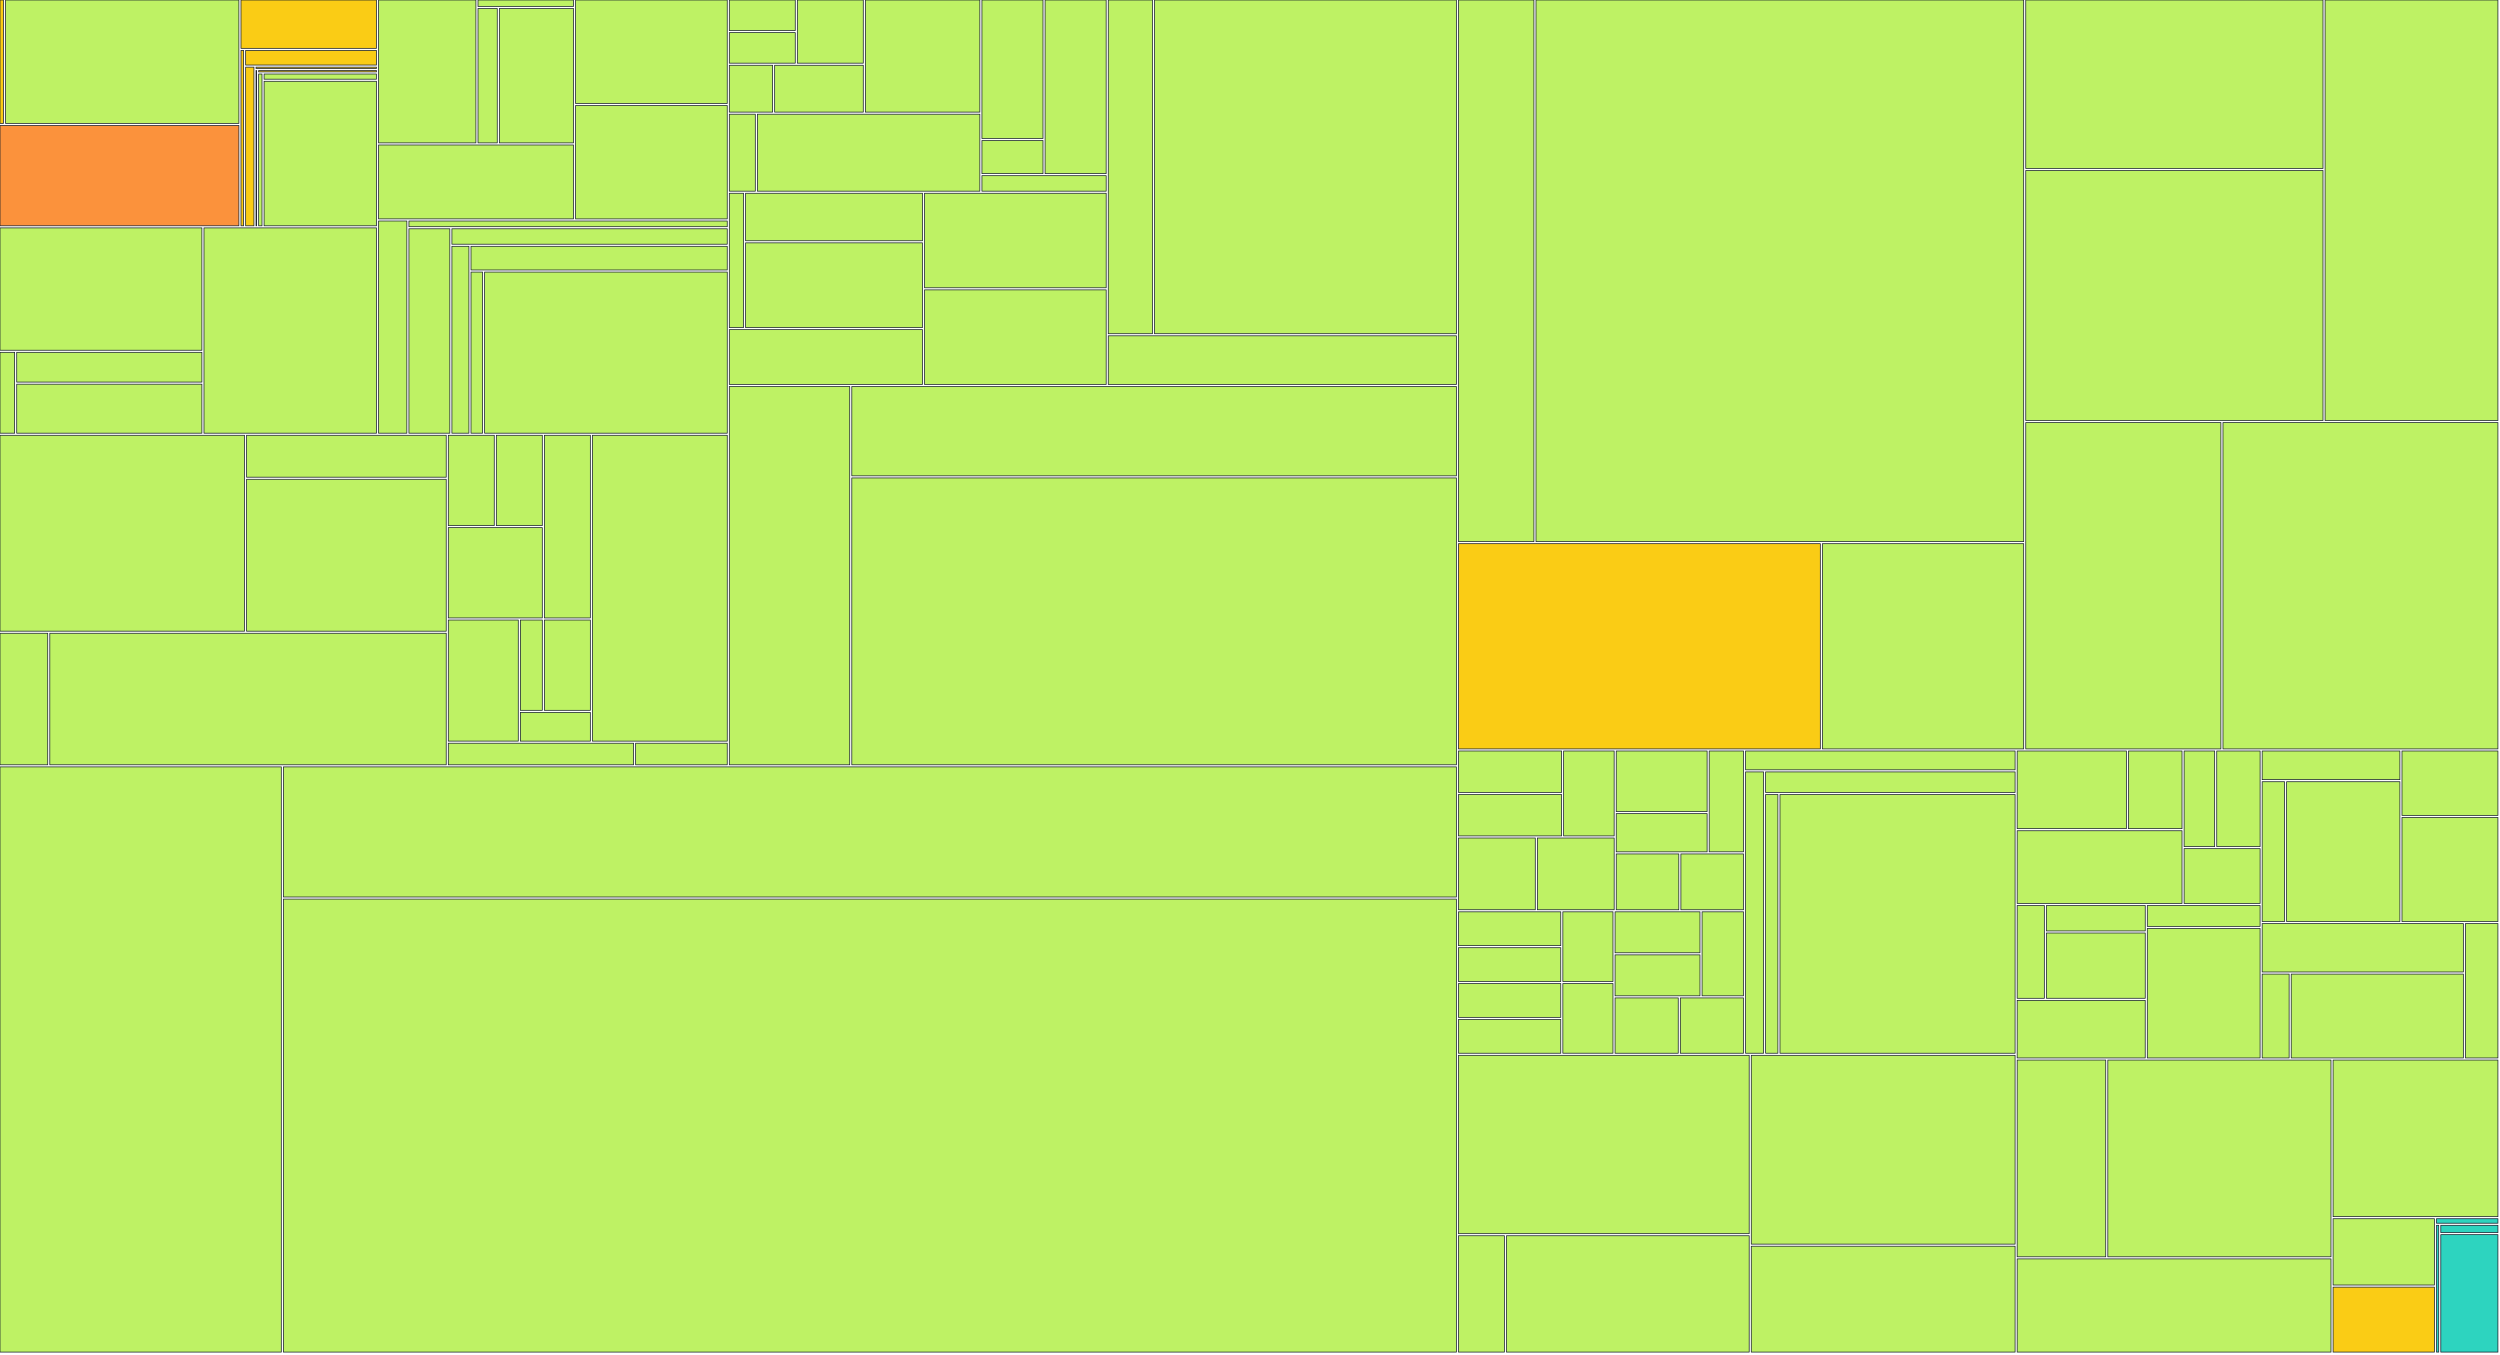
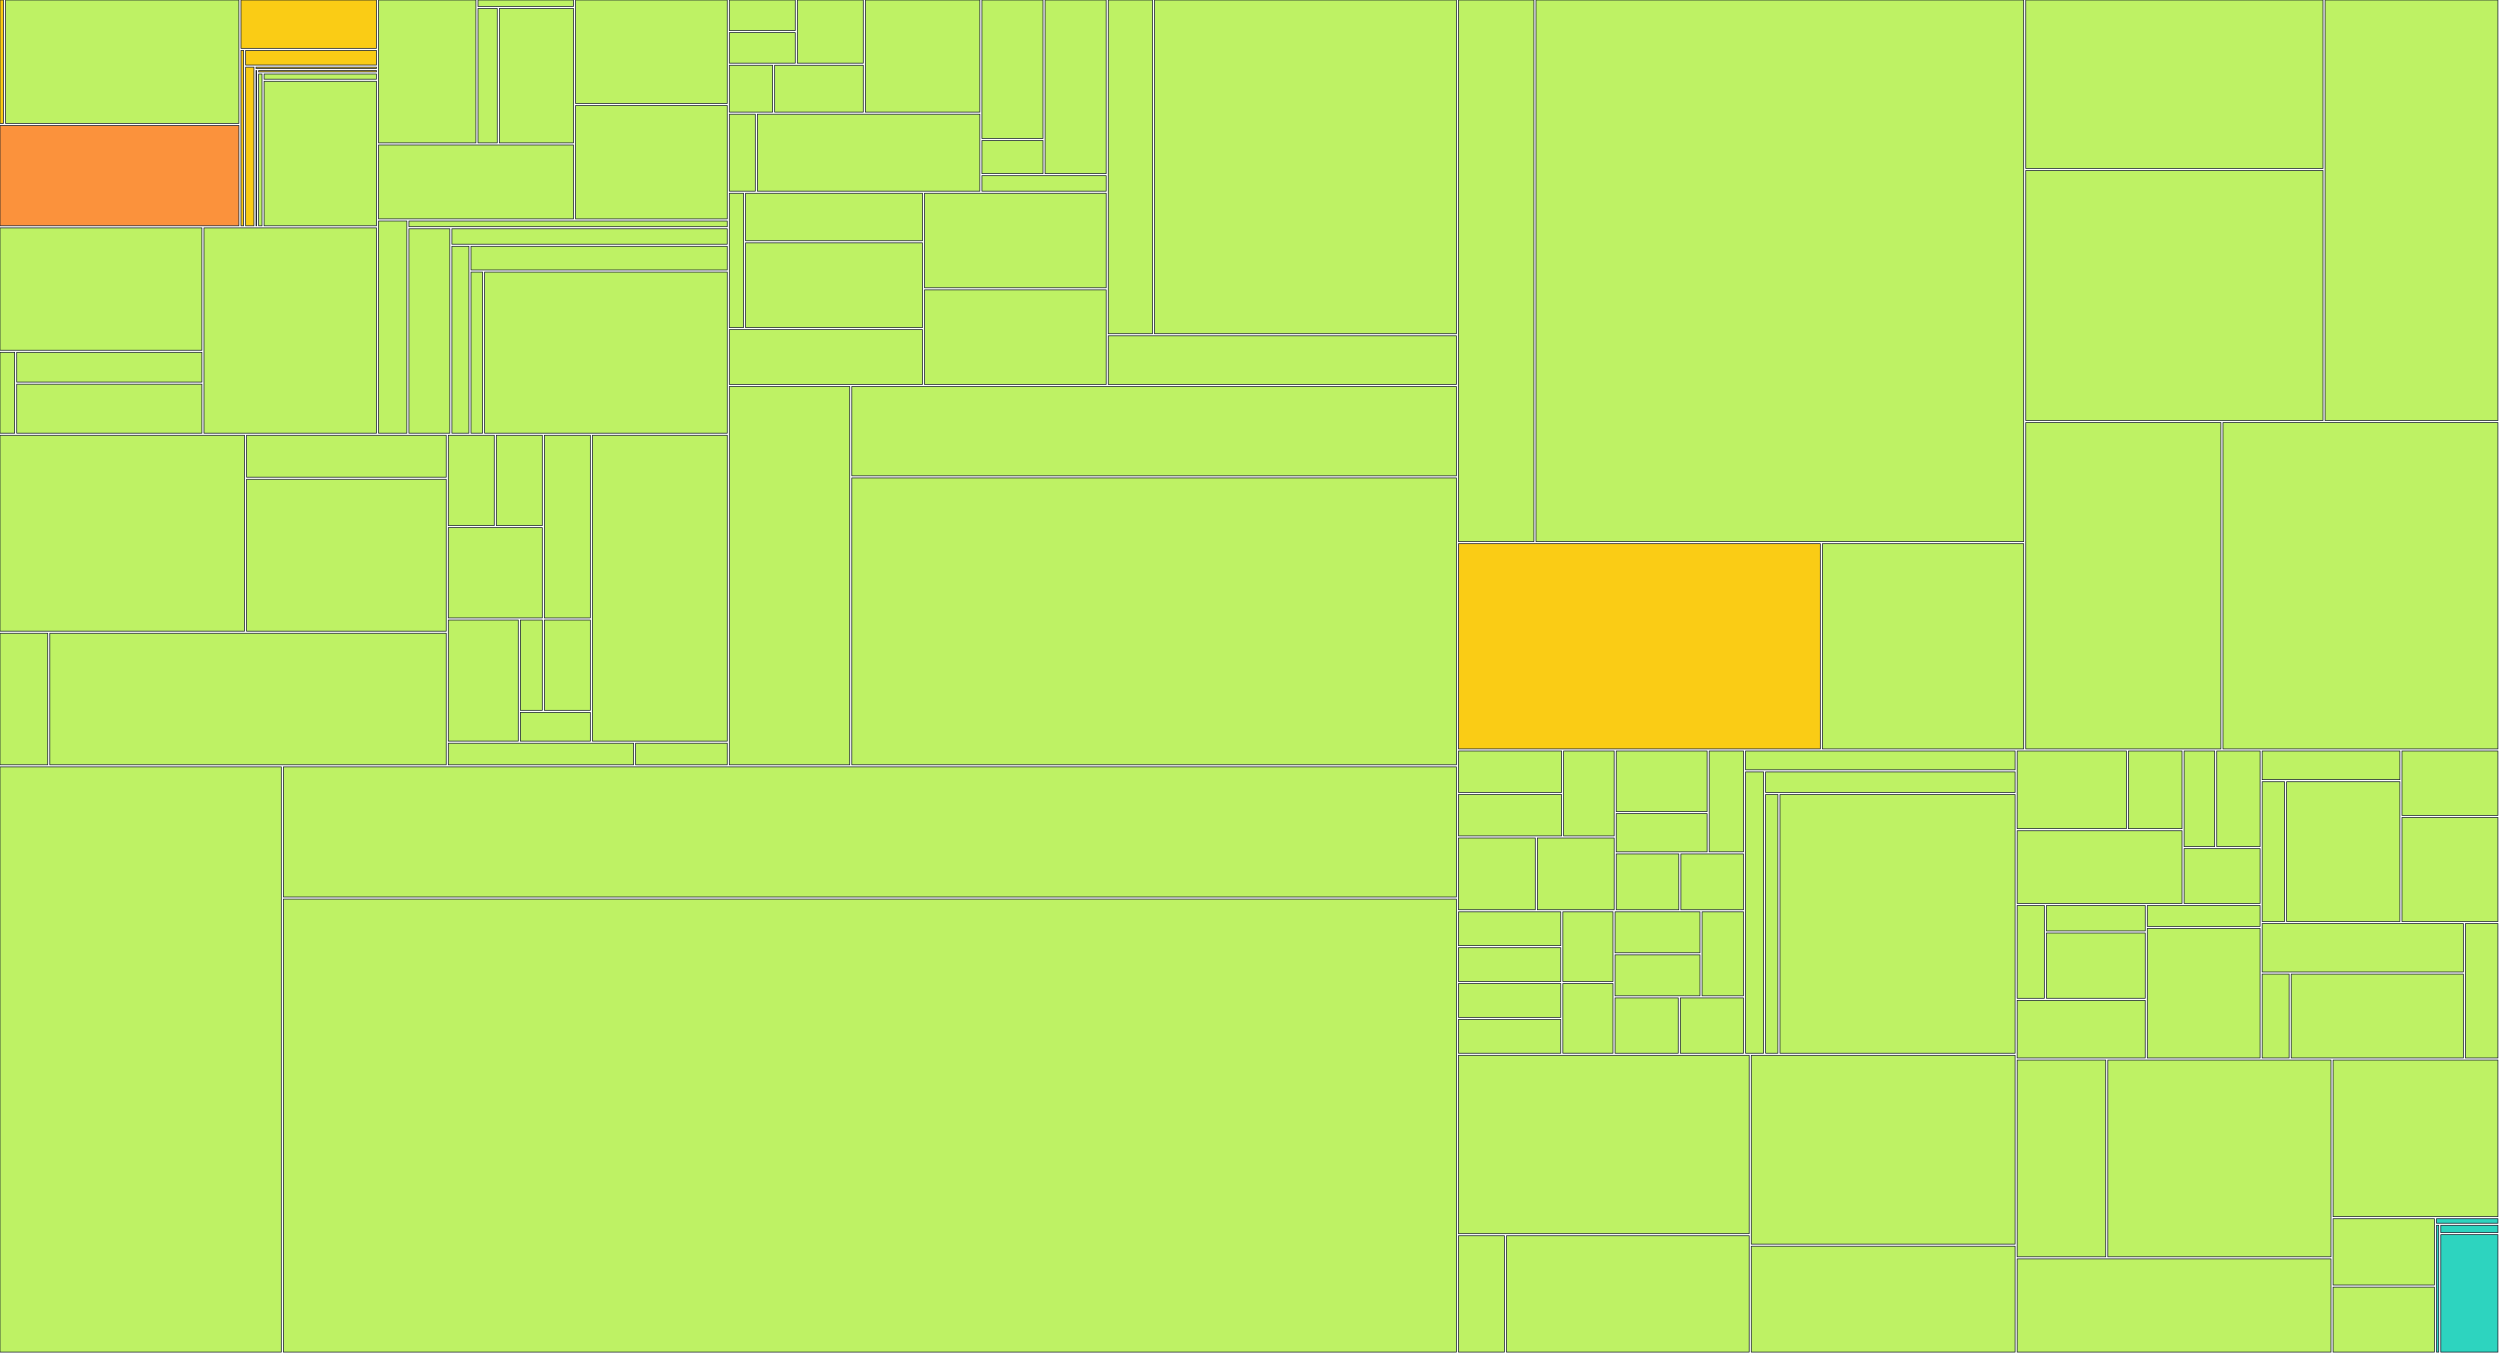
<svg xmlns="http://www.w3.org/2000/svg" width="1200" height="650" viewBox="0 0 1200 650">
  <g>
    <rect x="0.00" y="0.00" width="1.65" height="59.22" fill="#facc15" stroke="#111827" stroke-width="0.35" />
  </g>
  <g>
    <rect x="2.65" y="0.00" width="112.02" height="59.22" fill="#bef264" stroke="#111827" stroke-width="0.35" />
  </g>
  <g>
    <rect x="0.00" y="60.22" width="114.67" height="48.17" fill="#fb923c" stroke="#111827" stroke-width="0.35" />
  </g>
  <g>
    <rect x="115.67" y="0.00" width="65.02" height="23.20" fill="#facc15" stroke="#111827" stroke-width="0.35" />
  </g>
  <g>
    <rect x="115.67" y="24.20" width="1.25" height="84.19" fill="#facc15" stroke="#111827" stroke-width="0.35" />
  </g>
  <g>
    <rect x="117.92" y="24.20" width="62.77" height="7.02" fill="#facc15" stroke="#111827" stroke-width="0.35" />
  </g>
  <g>
    <rect x="117.92" y="32.22" width="3.97" height="76.17" fill="#facc15" stroke="#111827" stroke-width="0.35" />
  </g>
  <g>
    <rect x="122.89" y="32.22" width="57.80" height="0.63" fill="#facc15" stroke="#111827" stroke-width="0.35" />
  </g>
  <g>
    <rect x="122.89" y="33.85" width="0.27" height="74.54" fill="#facc15" stroke="#111827" stroke-width="0.35" />
  </g>
  <g>
    <rect x="124.16" y="33.85" width="56.53" height="0.67" fill="#facc15" stroke="#111827" stroke-width="0.35" />
  </g>
  <g>
    <rect x="124.16" y="35.52" width="1.60" height="72.87" fill="#bef264" stroke="#111827" stroke-width="0.35" />
  </g>
  <g>
    <rect x="126.76" y="35.52" width="53.93" height="2.49" fill="#bef264" stroke="#111827" stroke-width="0.35" />
  </g>
  <g>
    <rect x="126.76" y="39.01" width="53.93" height="69.38" fill="#bef264" stroke="#111827" stroke-width="0.35" />
  </g>
  <g>
    <rect x="0.00" y="109.39" width="96.91" height="58.72" fill="#bef264" stroke="#111827" stroke-width="0.35" />
  </g>
  <g>
    <rect x="0.00" y="169.11" width="7.03" height="38.82" fill="#bef264" stroke="#111827" stroke-width="0.35" />
  </g>
  <g>
    <rect x="8.03" y="169.11" width="88.88" height="14.29" fill="#bef264" stroke="#111827" stroke-width="0.35" />
  </g>
  <g>
    <rect x="8.03" y="184.40" width="88.88" height="23.53" fill="#bef264" stroke="#111827" stroke-width="0.35" />
  </g>
  <g>
    <rect x="97.91" y="109.39" width="82.78" height="98.54" fill="#bef264" stroke="#111827" stroke-width="0.35" />
  </g>
  <g>
    <rect x="181.69" y="0.00" width="46.75" height="68.59" fill="#bef264" stroke="#111827" stroke-width="0.35" />
  </g>
  <g>
    <rect x="229.44" y="0.00" width="45.83" height="3.09" fill="#bef264" stroke="#111827" stroke-width="0.35" />
  </g>
  <g>
    <rect x="229.44" y="4.09" width="9.24" height="64.50" fill="#bef264" stroke="#111827" stroke-width="0.35" />
  </g>
  <g>
    <rect x="239.69" y="4.09" width="35.59" height="64.50" fill="#bef264" stroke="#111827" stroke-width="0.35" />
  </g>
  <g>
    <rect x="181.69" y="69.59" width="93.58" height="35.48" fill="#bef264" stroke="#111827" stroke-width="0.35" />
  </g>
  <g>
    <rect x="276.27" y="0.00" width="72.80" height="49.66" fill="#bef264" stroke="#111827" stroke-width="0.35" />
  </g>
  <g>
    <rect x="276.27" y="50.66" width="72.80" height="54.42" fill="#bef264" stroke="#111827" stroke-width="0.35" />
  </g>
  <g>
    <rect x="181.69" y="106.08" width="13.60" height="101.85" fill="#bef264" stroke="#111827" stroke-width="0.35" />
  </g>
  <g>
    <rect x="196.29" y="106.08" width="152.78" height="2.74" fill="#bef264" stroke="#111827" stroke-width="0.35" />
  </g>
  <g>
    <rect x="196.29" y="109.82" width="19.63" height="98.11" fill="#bef264" stroke="#111827" stroke-width="0.35" />
  </g>
  <g>
    <rect x="216.92" y="109.82" width="132.15" height="7.40" fill="#bef264" stroke="#111827" stroke-width="0.35" />
  </g>
  <g>
    <rect x="216.92" y="118.22" width="8.16" height="89.71" fill="#bef264" stroke="#111827" stroke-width="0.35" />
  </g>
  <g>
    <rect x="226.08" y="118.22" width="122.99" height="11.37" fill="#bef264" stroke="#111827" stroke-width="0.35" />
  </g>
  <g>
    <rect x="226.08" y="130.59" width="5.53" height="77.34" fill="#bef264" stroke="#111827" stroke-width="0.35" />
  </g>
  <g>
    <rect x="232.61" y="130.59" width="116.47" height="77.34" fill="#bef264" stroke="#111827" stroke-width="0.35" />
  </g>
  <g>
    <rect x="0.00" y="208.93" width="117.35" height="94.03" fill="#bef264" stroke="#111827" stroke-width="0.35" />
  </g>
  <g>
    <rect x="118.35" y="208.93" width="95.83" height="20.12" fill="#bef264" stroke="#111827" stroke-width="0.35" />
  </g>
  <g>
    <rect x="118.35" y="230.05" width="95.83" height="72.92" fill="#bef264" stroke="#111827" stroke-width="0.35" />
  </g>
  <g>
    <rect x="0.00" y="303.96" width="22.91" height="63.15" fill="#bef264" stroke="#111827" stroke-width="0.35" />
  </g>
  <g>
    <rect x="23.91" y="303.96" width="190.27" height="63.15" fill="#bef264" stroke="#111827" stroke-width="0.35" />
  </g>
  <g>
    <rect x="215.18" y="208.93" width="22.06" height="43.34" fill="#bef264" stroke="#111827" stroke-width="0.35" />
  </g>
  <g>
    <rect x="238.24" y="208.93" width="22.06" height="43.34" fill="#bef264" stroke="#111827" stroke-width="0.35" />
  </g>
  <g>
    <rect x="215.18" y="253.27" width="45.12" height="43.34" fill="#bef264" stroke="#111827" stroke-width="0.35" />
  </g>
  <g>
    <rect x="261.30" y="208.93" width="22.06" height="87.69" fill="#bef264" stroke="#111827" stroke-width="0.35" />
  </g>
  <g>
    <rect x="215.18" y="297.61" width="33.59" height="58.12" fill="#bef264" stroke="#111827" stroke-width="0.35" />
  </g>
  <g>
    <rect x="249.77" y="297.61" width="10.53" height="43.34" fill="#bef264" stroke="#111827" stroke-width="0.35" />
  </g>
  <g>
    <rect x="261.30" y="297.61" width="22.06" height="43.34" fill="#bef264" stroke="#111827" stroke-width="0.35" />
  </g>
  <g>
    <rect x="249.77" y="341.96" width="33.59" height="13.78" fill="#bef264" stroke="#111827" stroke-width="0.35" />
  </g>
  <g>
    <rect x="284.36" y="208.93" width="64.72" height="146.81" fill="#bef264" stroke="#111827" stroke-width="0.35" />
  </g>
  <g>
    <rect x="215.18" y="356.74" width="88.93" height="10.37" fill="#bef264" stroke="#111827" stroke-width="0.35" />
  </g>
  <g>
    <rect x="305.11" y="356.74" width="43.96" height="10.37" fill="#bef264" stroke="#111827" stroke-width="0.35" />
  </g>
  <g>
    <rect x="350.07" y="0.00" width="31.65" height="14.66" fill="#bef264" stroke="#111827" stroke-width="0.35" />
  </g>
  <g>
    <rect x="350.07" y="15.66" width="31.65" height="14.66" fill="#bef264" stroke="#111827" stroke-width="0.35" />
  </g>
  <g>
    <rect x="382.72" y="0.00" width="31.65" height="30.32" fill="#bef264" stroke="#111827" stroke-width="0.35" />
  </g>
  <g>
    <rect x="350.07" y="31.32" width="20.76" height="22.49" fill="#bef264" stroke="#111827" stroke-width="0.35" />
  </g>
  <g>
    <rect x="371.84" y="31.32" width="42.53" height="22.49" fill="#bef264" stroke="#111827" stroke-width="0.35" />
  </g>
  <g>
    <rect x="415.37" y="0.00" width="54.96" height="53.81" fill="#bef264" stroke="#111827" stroke-width="0.35" />
  </g>
  <g>
    <rect x="350.07" y="54.81" width="12.47" height="36.95" fill="#bef264" stroke="#111827" stroke-width="0.35" />
  </g>
  <g>
    <rect x="363.55" y="54.81" width="106.78" height="36.95" fill="#bef264" stroke="#111827" stroke-width="0.35" />
  </g>
  <g>
    <rect x="471.33" y="0.00" width="29.31" height="66.46" fill="#bef264" stroke="#111827" stroke-width="0.35" />
  </g>
  <g>
    <rect x="471.33" y="67.46" width="29.31" height="15.87" fill="#bef264" stroke="#111827" stroke-width="0.35" />
  </g>
  <g>
    <rect x="501.64" y="0.00" width="29.31" height="83.33" fill="#bef264" stroke="#111827" stroke-width="0.35" />
  </g>
  <g>
    <rect x="471.33" y="84.33" width="59.63" height="7.43" fill="#bef264" stroke="#111827" stroke-width="0.35" />
  </g>
  <g>
    <rect x="350.07" y="92.76" width="6.81" height="64.48" fill="#bef264" stroke="#111827" stroke-width="0.35" />
  </g>
  <g>
    <rect x="357.88" y="92.76" width="84.89" height="22.81" fill="#bef264" stroke="#111827" stroke-width="0.35" />
  </g>
  <g>
    <rect x="357.88" y="116.57" width="84.89" height="40.67" fill="#bef264" stroke="#111827" stroke-width="0.35" />
  </g>
  <g>
    <rect x="350.07" y="158.23" width="92.70" height="26.28" fill="#bef264" stroke="#111827" stroke-width="0.35" />
  </g>
  <g>
    <rect x="443.77" y="92.76" width="87.19" height="45.38" fill="#bef264" stroke="#111827" stroke-width="0.35" />
  </g>
  <g>
    <rect x="443.77" y="139.14" width="87.19" height="45.38" fill="#bef264" stroke="#111827" stroke-width="0.35" />
  </g>
  <g>
    <rect x="531.96" y="0.00" width="21.20" height="160.19" fill="#bef264" stroke="#111827" stroke-width="0.35" />
  </g>
  <g>
    <rect x="554.16" y="0.00" width="144.90" height="160.19" fill="#bef264" stroke="#111827" stroke-width="0.35" />
  </g>
  <g>
    <rect x="531.96" y="161.19" width="167.10" height="23.33" fill="#bef264" stroke="#111827" stroke-width="0.35" />
  </g>
  <g>
    <rect x="350.07" y="185.52" width="57.80" height="181.59" fill="#bef264" stroke="#111827" stroke-width="0.35" />
  </g>
  <g>
    <rect x="408.87" y="185.52" width="290.19" height="42.89" fill="#bef264" stroke="#111827" stroke-width="0.35" />
  </g>
  <g>
    <rect x="408.87" y="229.41" width="290.19" height="137.70" fill="#bef264" stroke="#111827" stroke-width="0.35" />
  </g>
  <g>
    <rect x="0.00" y="368.11" width="135.02" height="280.89" fill="#bef264" stroke="#111827" stroke-width="0.35" />
  </g>
  <g>
    <rect x="136.02" y="368.11" width="563.04" height="62.45" fill="#bef264" stroke="#111827" stroke-width="0.35" />
  </g>
  <g>
    <rect x="136.02" y="431.56" width="563.04" height="217.44" fill="#bef264" stroke="#111827" stroke-width="0.35" />
  </g>
  <g>
    <rect x="700.06" y="0.00" width="36.22" height="259.97" fill="#bef264" stroke="#111827" stroke-width="0.35" />
  </g>
  <g>
    <rect x="737.28" y="0.00" width="234.09" height="259.97" fill="#bef264" stroke="#111827" stroke-width="0.35" />
  </g>
  <g>
    <rect x="700.06" y="260.97" width="173.69" height="98.51" fill="#facc15" stroke="#111827" stroke-width="0.35" />
  </g>
  <g>
    <rect x="874.75" y="260.97" width="96.62" height="98.51" fill="#bef264" stroke="#111827" stroke-width="0.35" />
  </g>
  <g>
    <rect x="972.37" y="0.00" width="142.67" height="80.85" fill="#bef264" stroke="#111827" stroke-width="0.35" />
  </g>
  <g>
    <rect x="972.37" y="81.85" width="142.67" height="119.99" fill="#bef264" stroke="#111827" stroke-width="0.35" />
  </g>
  <g>
    <rect x="1116.04" y="0.00" width="82.96" height="201.84" fill="#bef264" stroke="#111827" stroke-width="0.35" />
  </g>
  <g>
    <rect x="972.37" y="202.84" width="93.66" height="156.64" fill="#bef264" stroke="#111827" stroke-width="0.35" />
  </g>
  <g>
    <rect x="1067.03" y="202.84" width="131.97" height="156.64" fill="#bef264" stroke="#111827" stroke-width="0.35" />
  </g>
  <g>
    <rect x="700.06" y="360.47" width="49.49" height="19.88" fill="#bef264" stroke="#111827" stroke-width="0.35" />
  </g>
  <g>
    <rect x="700.06" y="381.36" width="49.49" height="19.88" fill="#bef264" stroke="#111827" stroke-width="0.35" />
  </g>
  <g>
    <rect x="750.55" y="360.47" width="24.24" height="40.77" fill="#bef264" stroke="#111827" stroke-width="0.35" />
  </g>
  <g>
    <rect x="700.06" y="402.24" width="36.87" height="34.44" fill="#bef264" stroke="#111827" stroke-width="0.35" />
  </g>
  <g>
    <rect x="737.93" y="402.24" width="36.87" height="34.44" fill="#bef264" stroke="#111827" stroke-width="0.35" />
  </g>
  <g>
    <rect x="775.79" y="360.47" width="43.62" height="29.08" fill="#bef264" stroke="#111827" stroke-width="0.35" />
  </g>
  <g>
    <rect x="775.79" y="390.55" width="43.62" height="18.34" fill="#bef264" stroke="#111827" stroke-width="0.35" />
  </g>
  <g>
    <rect x="820.41" y="360.47" width="16.46" height="48.41" fill="#bef264" stroke="#111827" stroke-width="0.35" />
  </g>
  <g>
    <rect x="775.79" y="409.89" width="30.04" height="26.80" fill="#bef264" stroke="#111827" stroke-width="0.35" />
  </g>
  <g>
    <rect x="806.83" y="409.89" width="30.04" height="26.80" fill="#bef264" stroke="#111827" stroke-width="0.35" />
  </g>
  <g>
    <rect x="700.06" y="437.68" width="49.11" height="16.22" fill="#bef264" stroke="#111827" stroke-width="0.35" />
  </g>
  <g>
    <rect x="700.06" y="454.90" width="49.11" height="16.22" fill="#bef264" stroke="#111827" stroke-width="0.35" />
  </g>
  <g>
    <rect x="750.17" y="437.68" width="24.06" height="33.43" fill="#bef264" stroke="#111827" stroke-width="0.35" />
  </g>
  <g>
    <rect x="700.06" y="472.11" width="49.11" height="16.22" fill="#bef264" stroke="#111827" stroke-width="0.35" />
  </g>
  <g>
    <rect x="700.06" y="489.33" width="49.11" height="16.22" fill="#bef264" stroke="#111827" stroke-width="0.35" />
  </g>
  <g>
    <rect x="750.17" y="472.11" width="24.06" height="33.43" fill="#bef264" stroke="#111827" stroke-width="0.35" />
  </g>
  <g>
    <rect x="775.23" y="437.68" width="40.76" height="19.66" fill="#bef264" stroke="#111827" stroke-width="0.35" />
  </g>
  <g>
    <rect x="775.23" y="458.34" width="40.76" height="19.66" fill="#bef264" stroke="#111827" stroke-width="0.35" />
  </g>
  <g>
    <rect x="816.99" y="437.68" width="19.88" height="40.32" fill="#bef264" stroke="#111827" stroke-width="0.35" />
  </g>
  <g>
    <rect x="775.23" y="479.00" width="30.32" height="26.55" fill="#bef264" stroke="#111827" stroke-width="0.35" />
  </g>
  <g>
    <rect x="806.55" y="479.00" width="30.32" height="26.55" fill="#bef264" stroke="#111827" stroke-width="0.35" />
  </g>
  <g>
    <rect x="837.87" y="360.47" width="129.37" height="9.05" fill="#bef264" stroke="#111827" stroke-width="0.35" />
  </g>
  <g>
    <rect x="837.87" y="370.52" width="8.63" height="135.03" fill="#bef264" stroke="#111827" stroke-width="0.35" />
  </g>
  <g>
    <rect x="847.50" y="370.52" width="119.74" height="9.85" fill="#bef264" stroke="#111827" stroke-width="0.35" />
  </g>
  <g>
    <rect x="847.50" y="381.37" width="5.89" height="124.18" fill="#bef264" stroke="#111827" stroke-width="0.35" />
  </g>
  <g>
    <rect x="854.39" y="381.37" width="112.85" height="124.18" fill="#bef264" stroke="#111827" stroke-width="0.35" />
  </g>
  <g>
    <rect x="700.06" y="506.55" width="139.55" height="85.62" fill="#bef264" stroke="#111827" stroke-width="0.35" />
  </g>
  <g>
    <rect x="700.06" y="593.16" width="22.05" height="55.84" fill="#bef264" stroke="#111827" stroke-width="0.35" />
  </g>
  <g>
    <rect x="723.11" y="593.16" width="116.50" height="55.84" fill="#bef264" stroke="#111827" stroke-width="0.35" />
  </g>
  <g>
    <rect x="840.61" y="506.55" width="126.63" height="90.63" fill="#bef264" stroke="#111827" stroke-width="0.35" />
  </g>
  <g>
    <rect x="840.61" y="598.18" width="126.63" height="50.82" fill="#bef264" stroke="#111827" stroke-width="0.35" />
  </g>
  <g>
    <rect x="968.24" y="360.47" width="52.42" height="37.28" fill="#bef264" stroke="#111827" stroke-width="0.35" />
  </g>
  <g>
    <rect x="1021.66" y="360.47" width="25.71" height="37.28" fill="#bef264" stroke="#111827" stroke-width="0.35" />
  </g>
  <g>
    <rect x="968.24" y="398.76" width="79.13" height="34.89" fill="#bef264" stroke="#111827" stroke-width="0.35" />
  </g>
  <g>
    <rect x="1048.37" y="360.47" width="14.67" height="45.89" fill="#bef264" stroke="#111827" stroke-width="0.35" />
  </g>
  <g>
    <rect x="1064.04" y="360.47" width="20.81" height="45.89" fill="#bef264" stroke="#111827" stroke-width="0.35" />
  </g>
  <g>
    <rect x="1048.37" y="407.36" width="36.48" height="26.28" fill="#bef264" stroke="#111827" stroke-width="0.35" />
  </g>
  <g>
    <rect x="968.24" y="434.65" width="13.04" height="44.53" fill="#bef264" stroke="#111827" stroke-width="0.35" />
  </g>
  <g>
    <rect x="982.28" y="434.65" width="47.43" height="12.20" fill="#bef264" stroke="#111827" stroke-width="0.35" />
  </g>
  <g>
    <rect x="982.28" y="447.84" width="47.43" height="31.33" fill="#bef264" stroke="#111827" stroke-width="0.35" />
  </g>
  <g>
    <rect x="968.24" y="480.17" width="61.46" height="27.65" fill="#bef264" stroke="#111827" stroke-width="0.35" />
  </g>
  <g>
    <rect x="1030.70" y="434.65" width="54.14" height="10.01" fill="#bef264" stroke="#111827" stroke-width="0.35" />
  </g>
  <g>
    <rect x="1030.70" y="445.66" width="54.14" height="62.16" fill="#bef264" stroke="#111827" stroke-width="0.35" />
  </g>
  <g>
    <rect x="1085.84" y="360.47" width="66.11" height="13.76" fill="#bef264" stroke="#111827" stroke-width="0.35" />
  </g>
  <g>
    <rect x="1085.84" y="375.23" width="10.73" height="67.09" fill="#bef264" stroke="#111827" stroke-width="0.35" />
  </g>
  <g>
    <rect x="1097.58" y="375.23" width="54.37" height="67.09" fill="#bef264" stroke="#111827" stroke-width="0.35" />
  </g>
  <g>
    <rect x="1152.95" y="360.47" width="46.05" height="30.92" fill="#bef264" stroke="#111827" stroke-width="0.35" />
  </g>
  <g>
    <rect x="1152.95" y="392.39" width="46.05" height="49.93" fill="#bef264" stroke="#111827" stroke-width="0.35" />
  </g>
  <g>
    <rect x="1085.84" y="443.32" width="96.57" height="23.23" fill="#bef264" stroke="#111827" stroke-width="0.35" />
  </g>
  <g>
    <rect x="1085.84" y="467.56" width="12.94" height="40.26" fill="#bef264" stroke="#111827" stroke-width="0.35" />
  </g>
  <g>
    <rect x="1099.78" y="467.56" width="82.63" height="40.26" fill="#bef264" stroke="#111827" stroke-width="0.35" />
  </g>
  <g>
    <rect x="1183.41" y="443.32" width="15.59" height="64.50" fill="#bef264" stroke="#111827" stroke-width="0.35" />
  </g>
  <g>
    <rect x="968.24" y="508.82" width="42.52" height="94.45" fill="#bef264" stroke="#111827" stroke-width="0.35" />
  </g>
  <g>
    <rect x="1011.76" y="508.82" width="107.12" height="94.45" fill="#bef264" stroke="#111827" stroke-width="0.35" />
  </g>
  <g>
    <rect x="968.24" y="604.27" width="150.64" height="44.73" fill="#bef264" stroke="#111827" stroke-width="0.35" />
  </g>
  <g>
    <rect x="1119.88" y="508.82" width="79.12" height="75.17" fill="#bef264" stroke="#111827" stroke-width="0.35" />
  </g>
  <g>
    <rect x="1119.88" y="584.99" width="48.64" height="31.82" fill="#bef264" stroke="#111827" stroke-width="0.35" />
  </g>
  <g>
-     <rect x="1119.88" y="617.82" width="48.64" height="31.18" fill="#facc15" stroke="#111827" stroke-width="0.35" />
+     <rect x="1119.88" y="617.82" width="48.64" height="31.18" fill="#bef264" stroke="#111827" stroke-width="0.35" />
  </g>
  <g>
    <rect x="1169.52" y="584.99" width="29.48" height="2.15" fill="#2dd4bf" stroke="#111827" stroke-width="0.35" />
  </g>
  <g>
    <rect x="1169.52" y="588.14" width="1.07" height="60.86" fill="#2dd4bf" stroke="#111827" stroke-width="0.35" />
  </g>
  <g>
    <rect x="1171.59" y="588.14" width="27.41" height="3.50" fill="#2dd4bf" stroke="#111827" stroke-width="0.35" />
  </g>
  <g>
    <rect x="1171.59" y="592.64" width="27.41" height="56.36" fill="#2dd4bf" stroke="#111827" stroke-width="0.35" />
  </g>
</svg>
